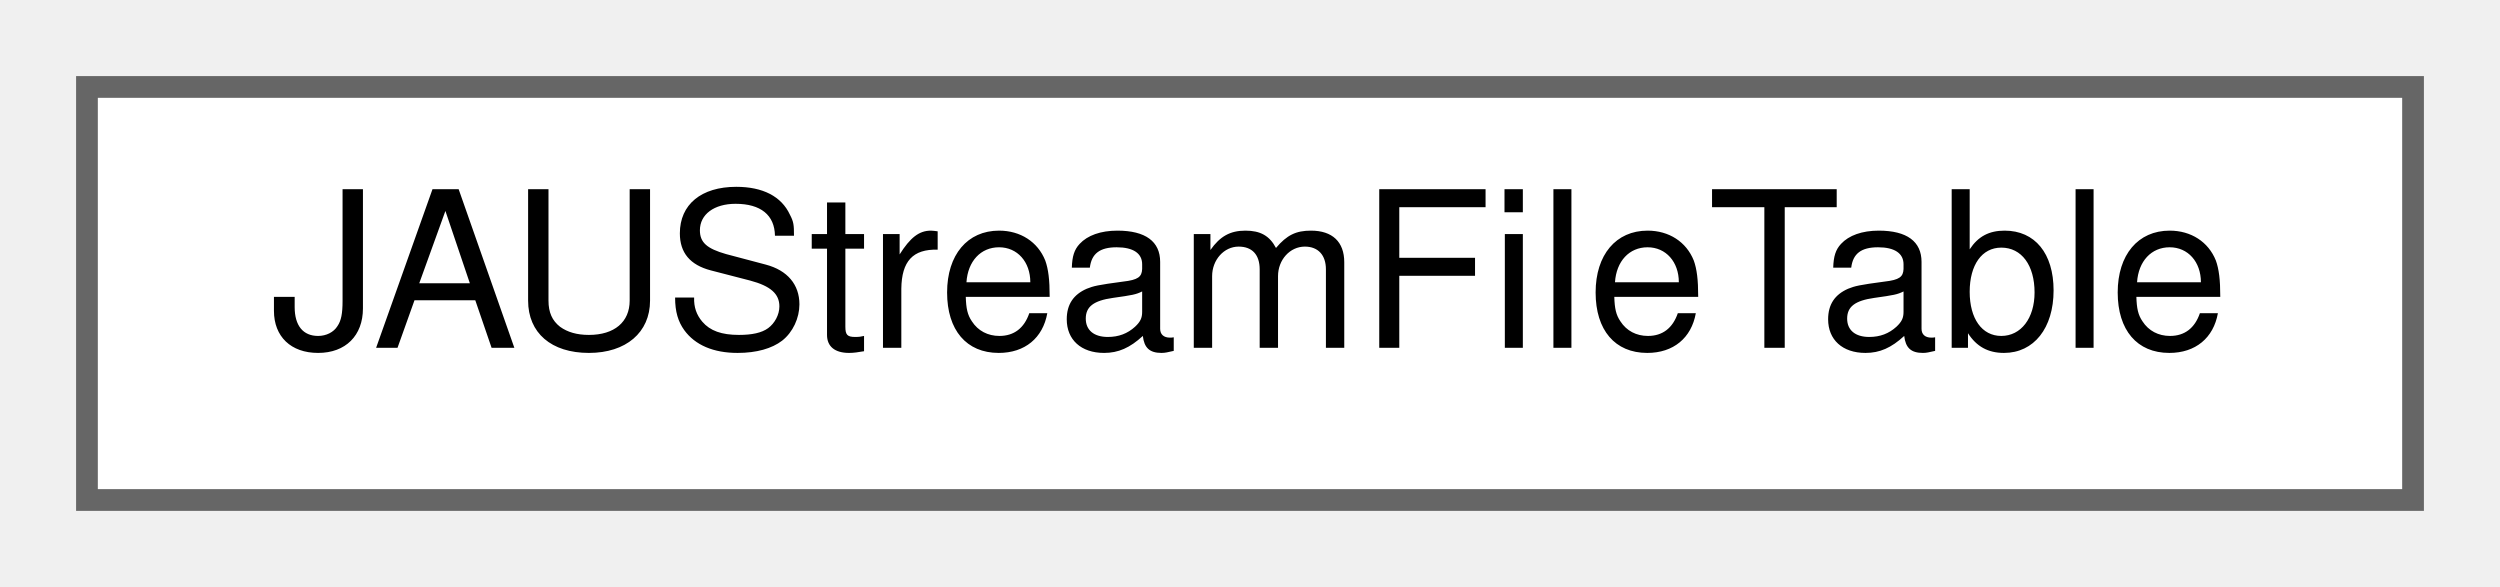
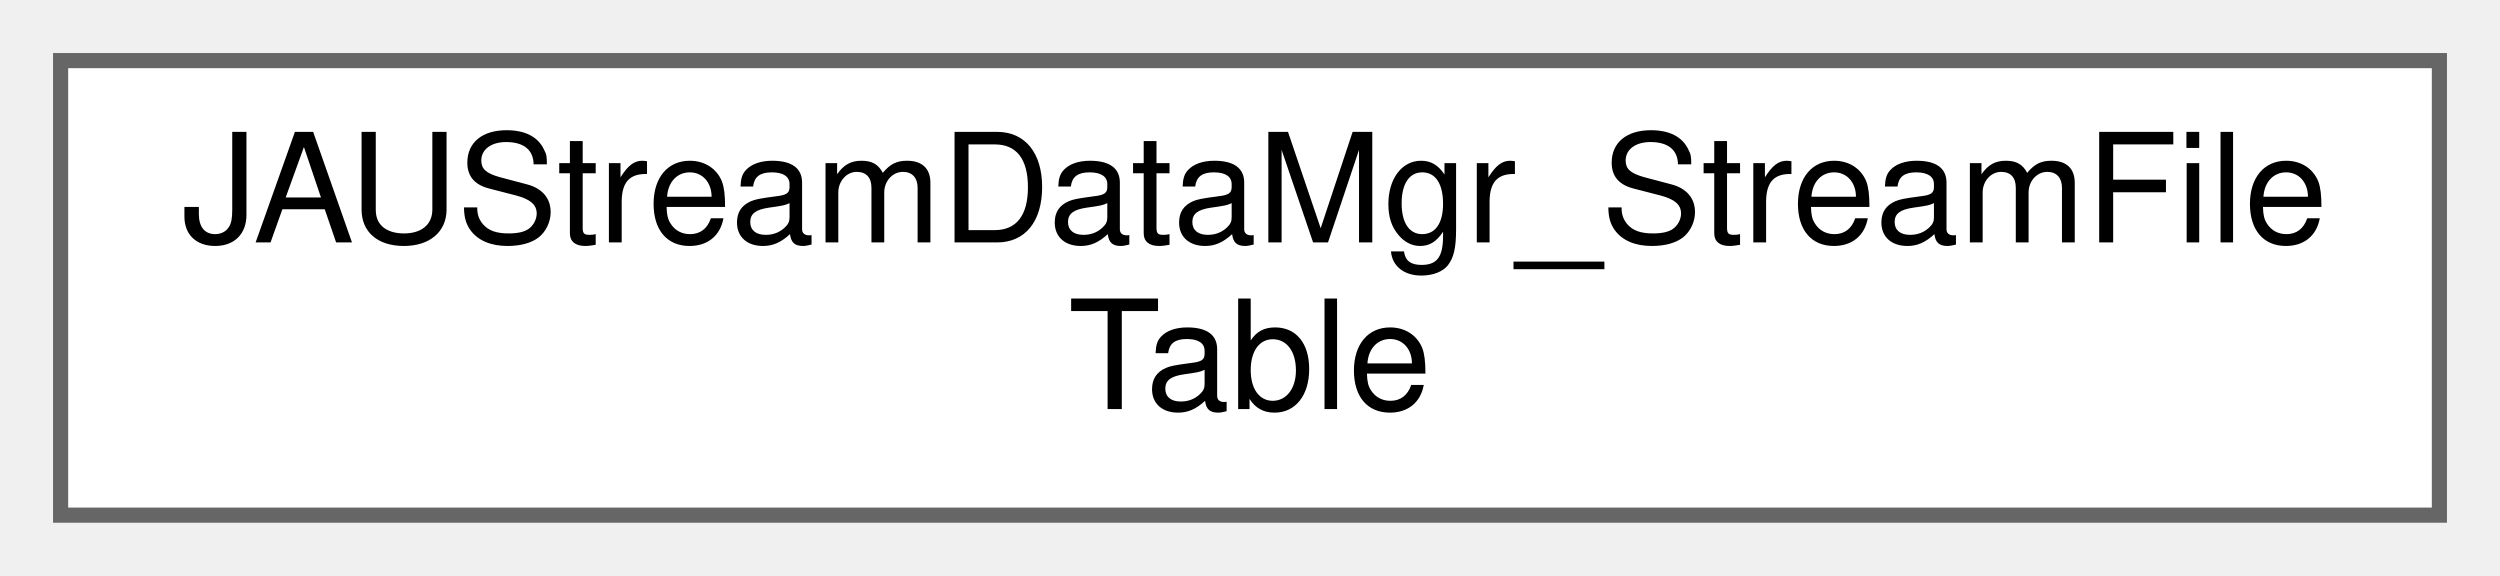
- <svg xmlns="http://www.w3.org/2000/svg" xmlns:xlink="http://www.w3.org/1999/xlink" width="115pt" height="27pt" viewBox="0.00 0.00 115.00 27.00">
-   <g id="graph0" class="graph" transform="scale(1 1) rotate(0) translate(4 23)">
+ <svg xmlns="http://www.w3.org/2000/svg" xmlns:xlink="http://www.w3.org/1999/xlink" width="165pt" height="38pt" viewBox="0.00 0.00 165.00 38.00">
+   <g id="graph0" class="graph" transform="scale(1 1) rotate(0) translate(4 34)">
    <g id="node1" class="node">
      <g id="a_node1">
-         <a xlink:href="structJAUStreamFileTable.html" target="_top" xlink:title=" ">
-           <polygon fill="white" stroke="#666666" points="107,-19 0,-19 0,0 107,0 107,-19" />
-           <text text-anchor="middle" x="53.5" y="-7" font-family="Helvetica,sans-Serif" font-size="10.00">JAUStreamFileTable</text>
+         <a xlink:href="structJAUStreamDataMgr__StreamFileTable.html" target="_top" xlink:title=" ">
+           <polygon fill="white" stroke="#666666" points="157,-30 0,-30 0,0 157,0 157,-30" />
+           <text text-anchor="start" x="8" y="-18" font-family="Helvetica,sans-Serif" font-size="10.00">JAUStreamDataMgr_StreamFile</text>
+           <text text-anchor="middle" x="78.5" y="-7" font-family="Helvetica,sans-Serif" font-size="10.00">Table</text>
        </a>
      </g>
    </g>
  </g>
</svg>
